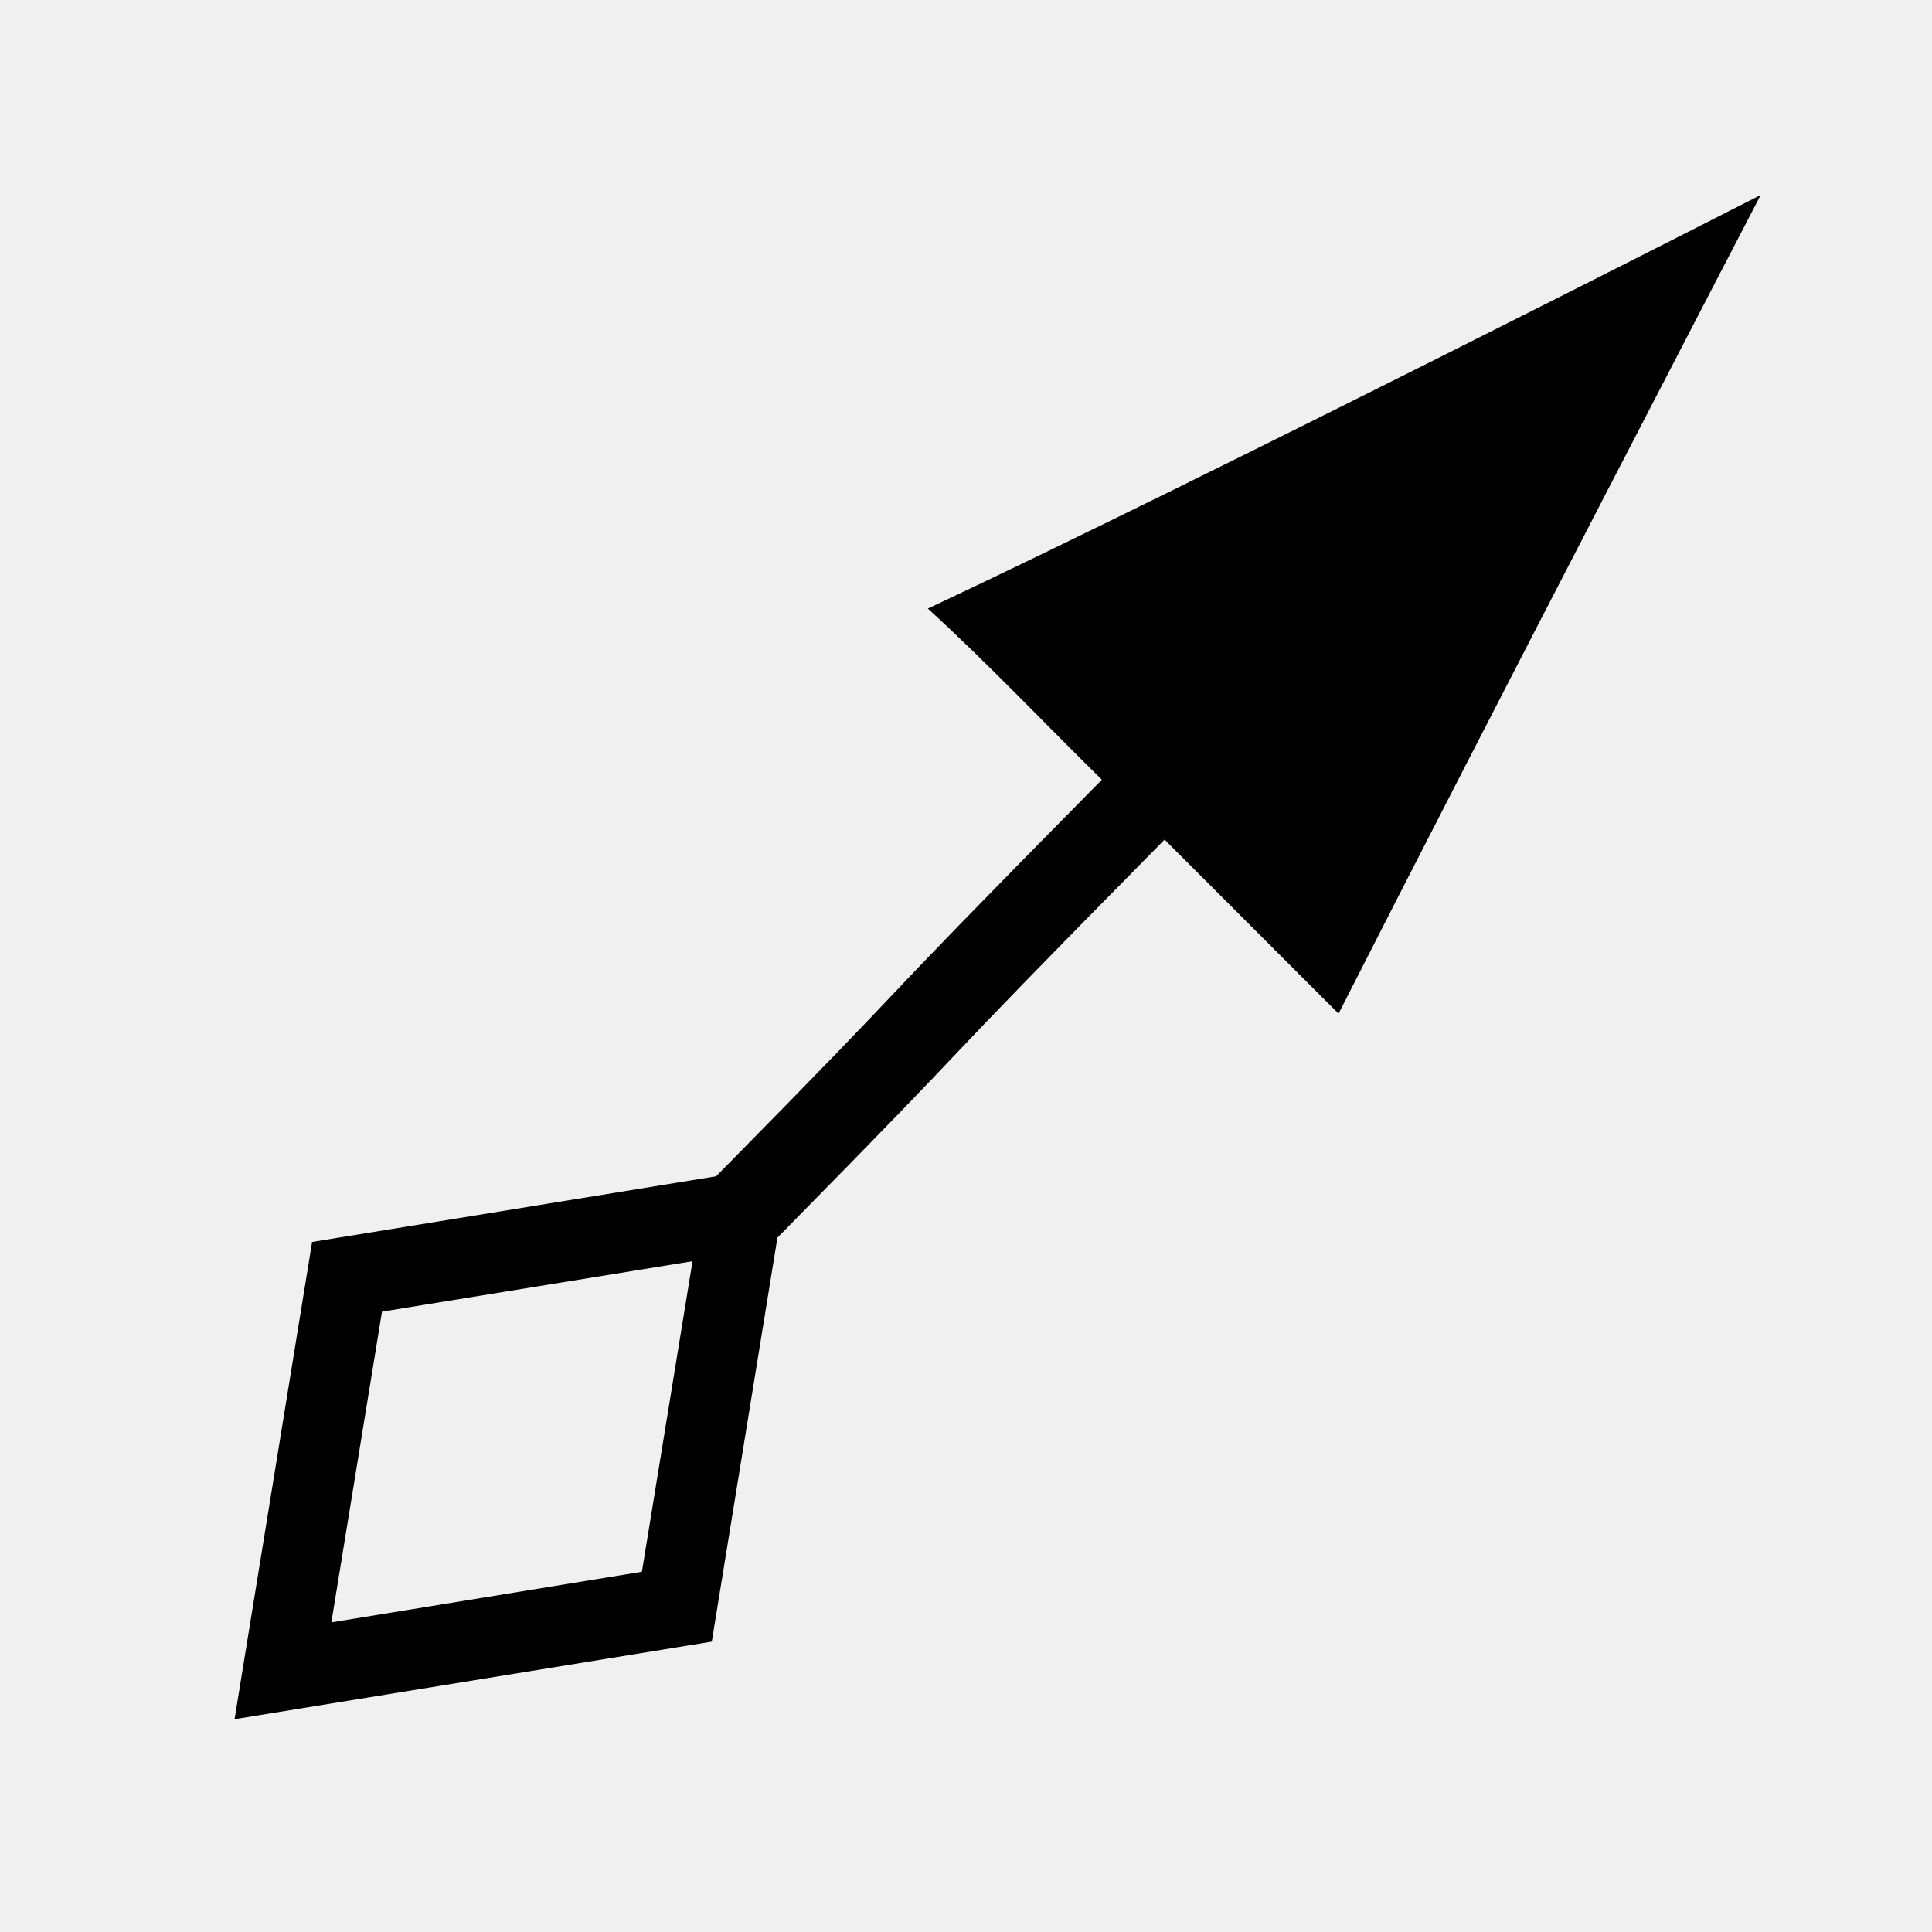
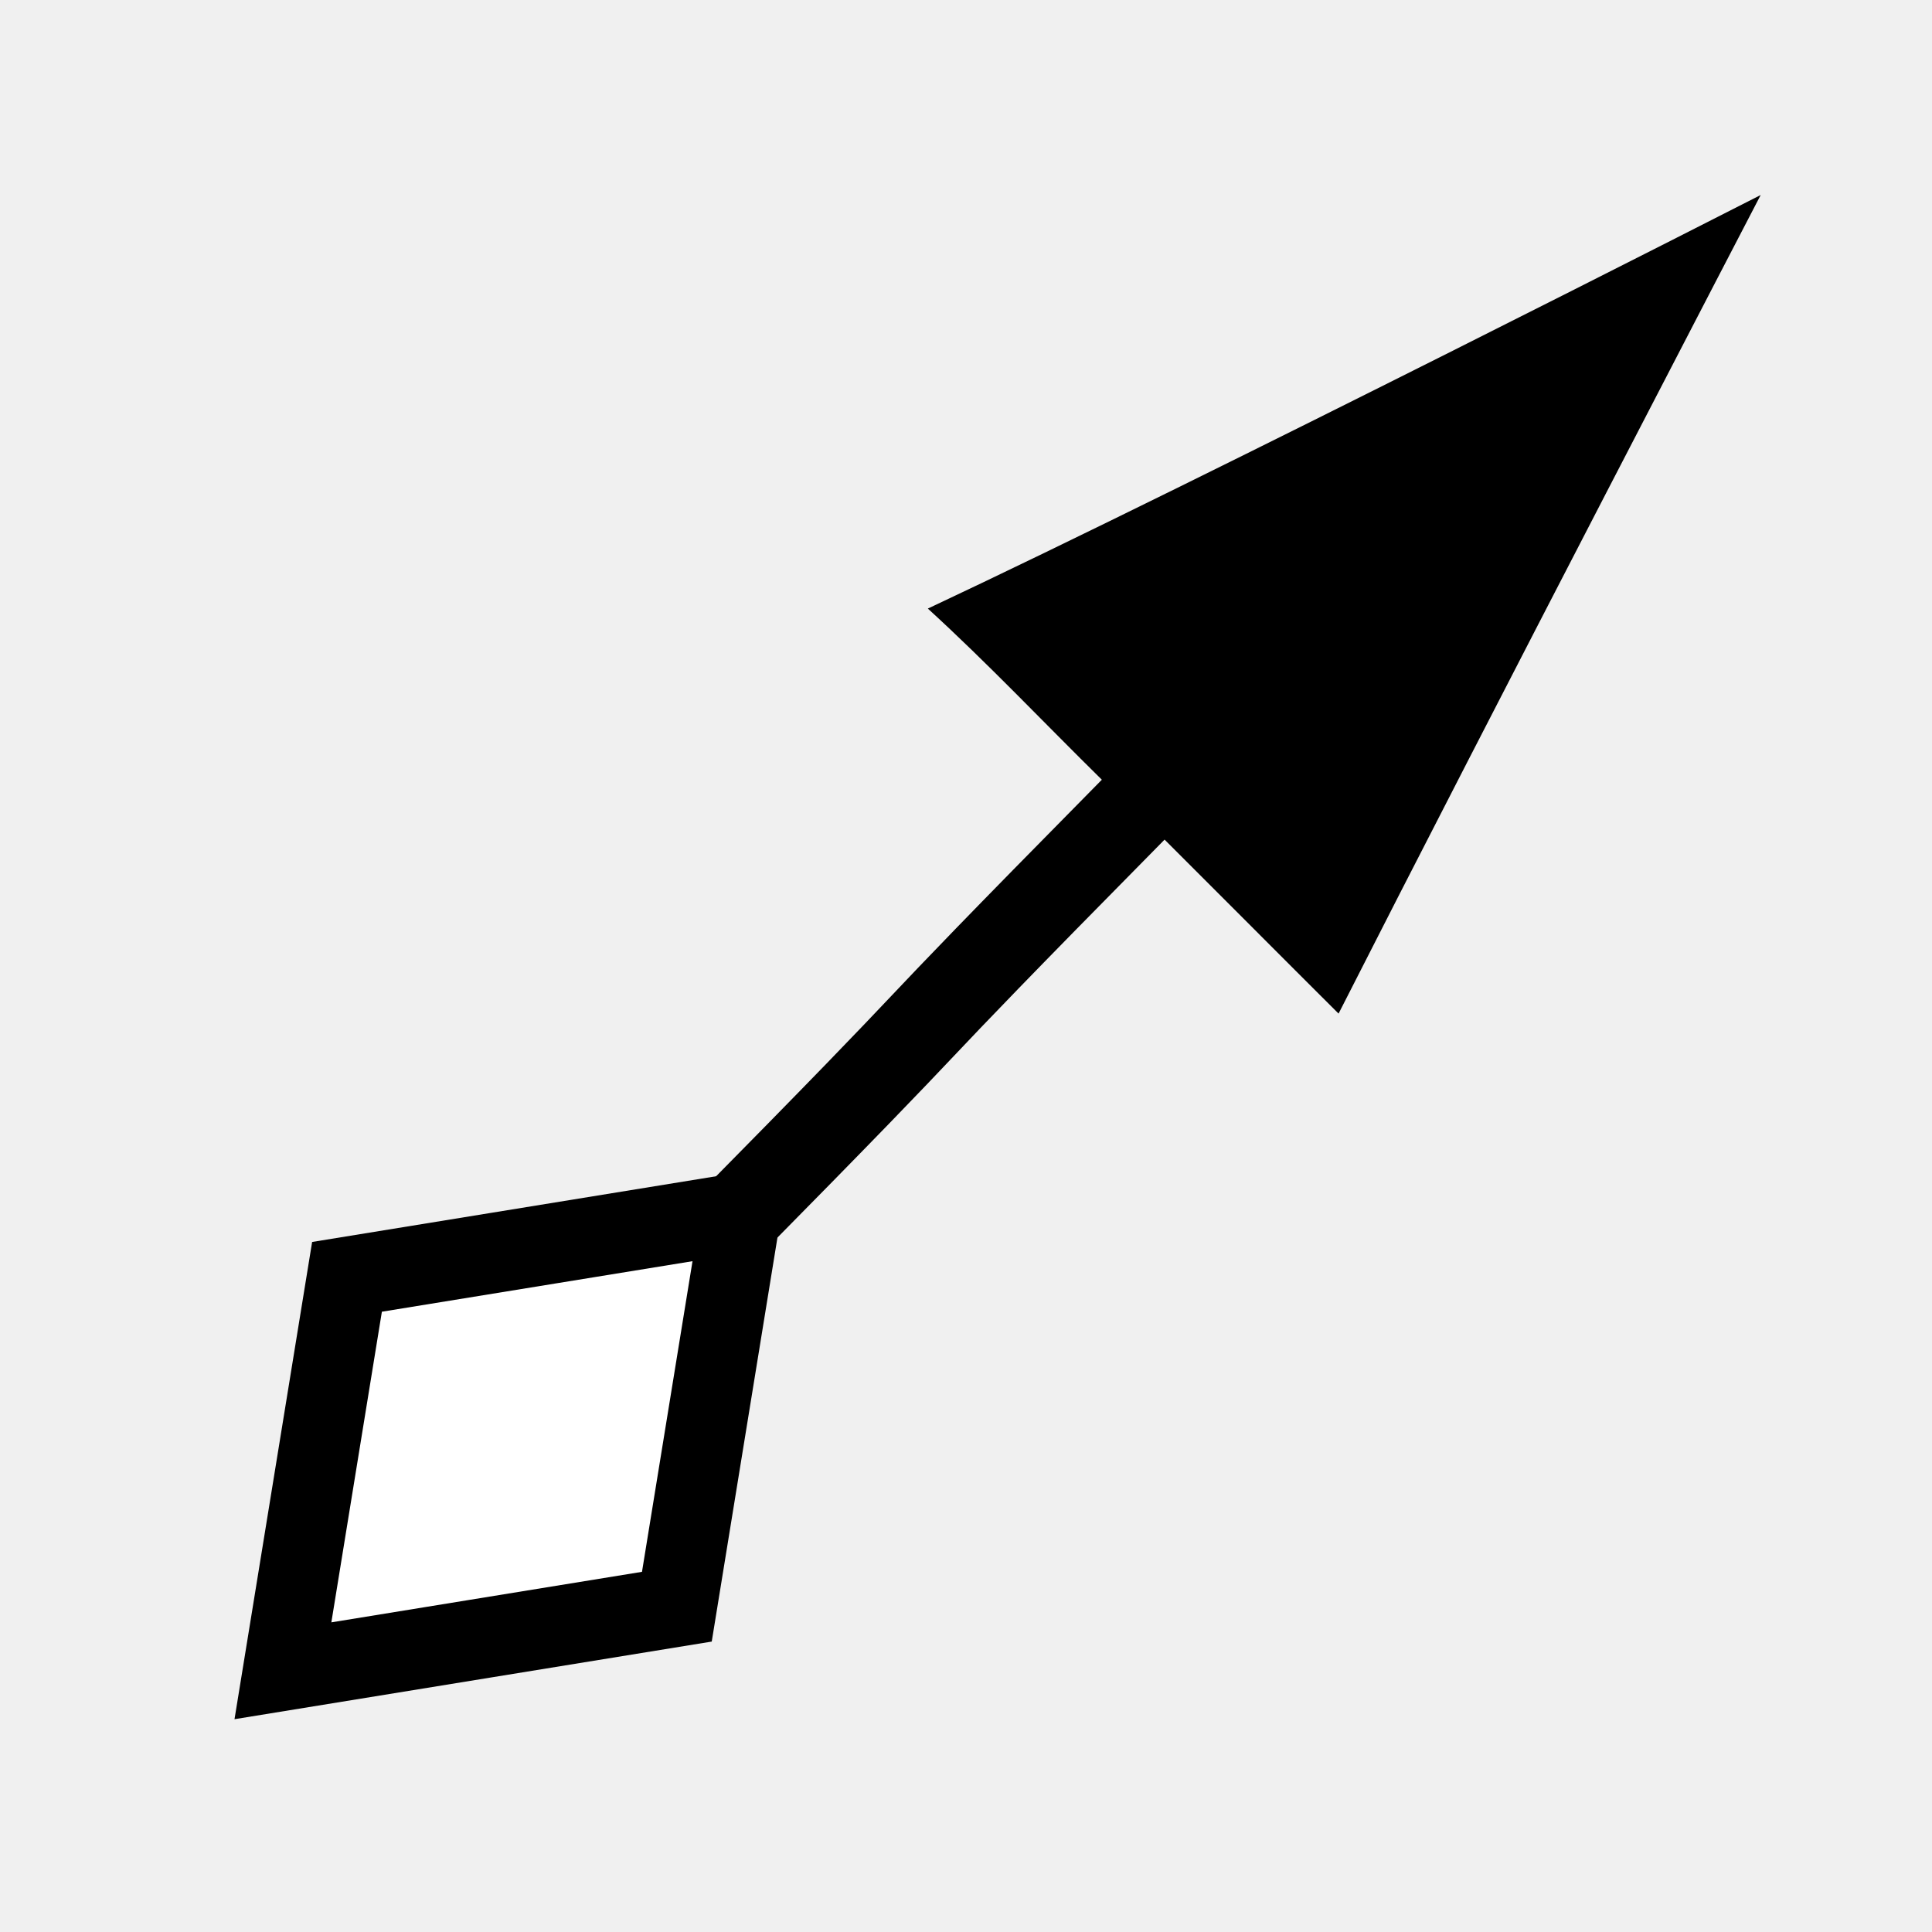
- <svg xmlns="http://www.w3.org/2000/svg" version="1.1" id="svg3891" height="2048" width="2048">
+ <svg xmlns="http://www.w3.org/2000/svg" width="2048" height="2048" id="svg3891" version="1.1">
  <defs id="defs3893" />
-   <g transform="translate(0,995.6378)" id="layer1">
-     <g id="layer1-6" transform="matrix(96.75289,0,0,96.75289,55.32816,-100816.34)">
-       <path id="path7791" transform="matrix(0.01033561,0,0,0.01033561,-0.5718501,1031.708)" d="M 1866.406 206.691 C 1866.406 206.691 1280.953 505.415 983.562 645.098 C 1047.27 703.275 1106.526 766.024 1168 826.504 C 879.658 1118.694 1008.71 993.481 759.139 1246.898 L 330.848 1316.502 L 248.645 1822.375 L 754.52 1740.174 L 759.432 1709.938 L 824.105 1311.924 C 1075.649 1056.528 945.595 1182.764 1234.5 890.004 C 1296.088 951.374 1357.327 1013.09 1418.938 1074.441 C 1577.782 761.61 1866.406 206.691 1866.406 206.691 z M 734.109 1336.906 L 680.443 1666.09 L 351.256 1719.758 L 404.924 1390.383 L 734.109 1336.906 z " style="color:#000000;font-style:normal;font-variant:normal;font-weight:normal;font-stretch:normal;font-size:medium;line-height:normal;font-family:Sans;-inkscape-font-specification:Sans;text-indent:0;text-align:start;text-decoration:none;text-decoration-line:none;letter-spacing:normal;word-spacing:normal;text-transform:none;direction:ltr;block-progression:tb;writing-mode:lr-tb;baseline-shift:baseline;text-anchor:start;display:inline;overflow:visible;visibility:visible;fill:#000000;fill-opacity:1;fill-rule:nonzero;stroke:none;stroke-width:0.956;marker:none;enable-background:accumulate" />
+   <g id="layer1" transform="translate(0,995.6378)">
+     <g transform="matrix(96.75289,0,0,96.75289,55.32816,-100816.34)" id="layer1-6">
+       <path id="path7791" style="color:#000000;font-style:normal;font-variant:normal;font-weight:normal;font-stretch:normal;font-size:medium;line-height:normal;font-family:Sans;-inkscape-font-specification:Sans;text-indent:0;text-align:start;text-decoration:none;text-decoration-line:none;letter-spacing:normal;word-spacing:normal;text-transform:none;direction:ltr;block-progression:tb;writing-mode:lr-tb;baseline-shift:baseline;text-anchor:start;display:inline;overflow:visible;visibility:visible;fill:#000000;fill-opacity:1;fill-rule:nonzero;stroke:none;stroke-width:0.956;marker:none;enable-background:accumulate" d="m 1866.406,206.688 c 0,0 -585.453,298.724 -882.844,438.406 63.707,58.178 122.964,120.926 184.438,181.406 -302.353,306.387 -144.71,152.769 -447.063,459.156 22.173,21.16 44.327,42.309 66.5,63.469 C 1089.79,1042.738 932.147,1196.387 1234.5,890 c 61.588,61.37 122.827,123.087 184.438,184.438 158.845,-312.831 447.469,-867.75 447.469,-867.75 z" transform="matrix(0.01033561,0,0,0.01033561,-0.5718501,1031.708)" />
+       <path style="fill:#ffffff;fill-opacity:1;stroke:#000000;stroke-width:0.877;stroke-linecap:square;stroke-linejoin:miter;stroke-miterlimit:4;stroke-dasharray:none;stroke-opacity:1" d="m 6.844,1049.311 -4.316,0.702 0.702,-4.316 4.316,-0.702 z" id="path4329" />
    </g>
  </g>
</svg>
